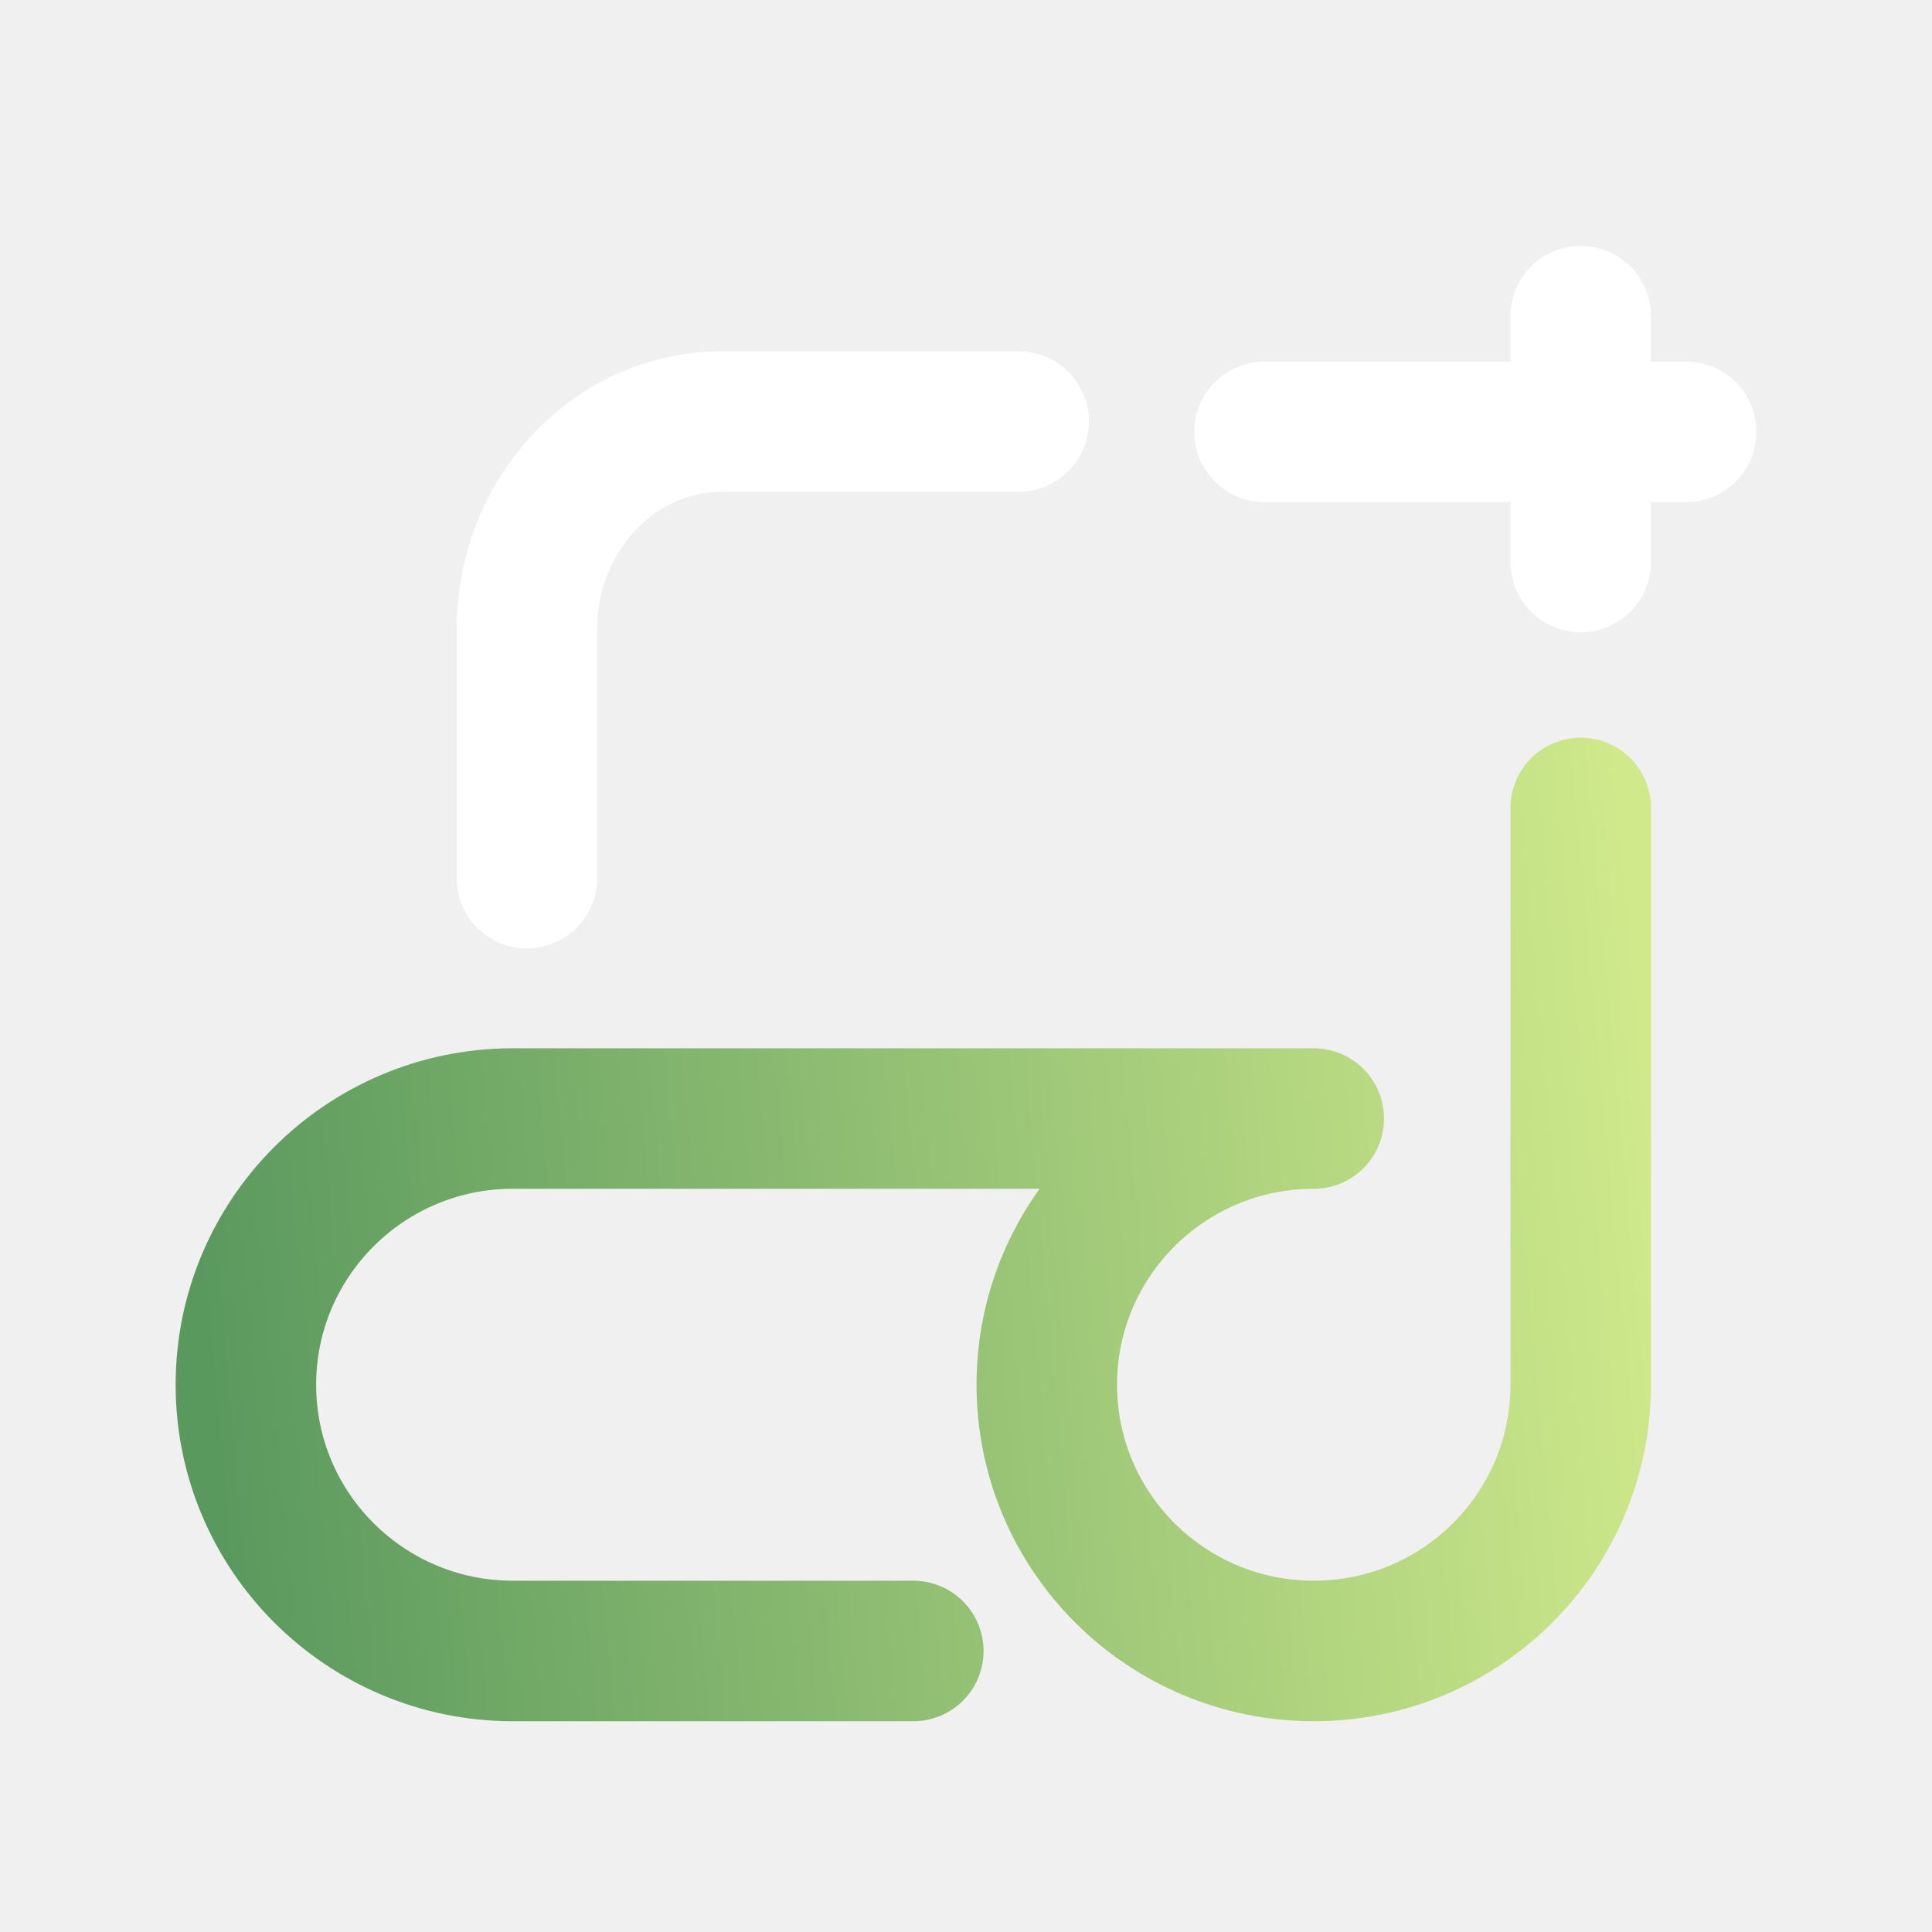
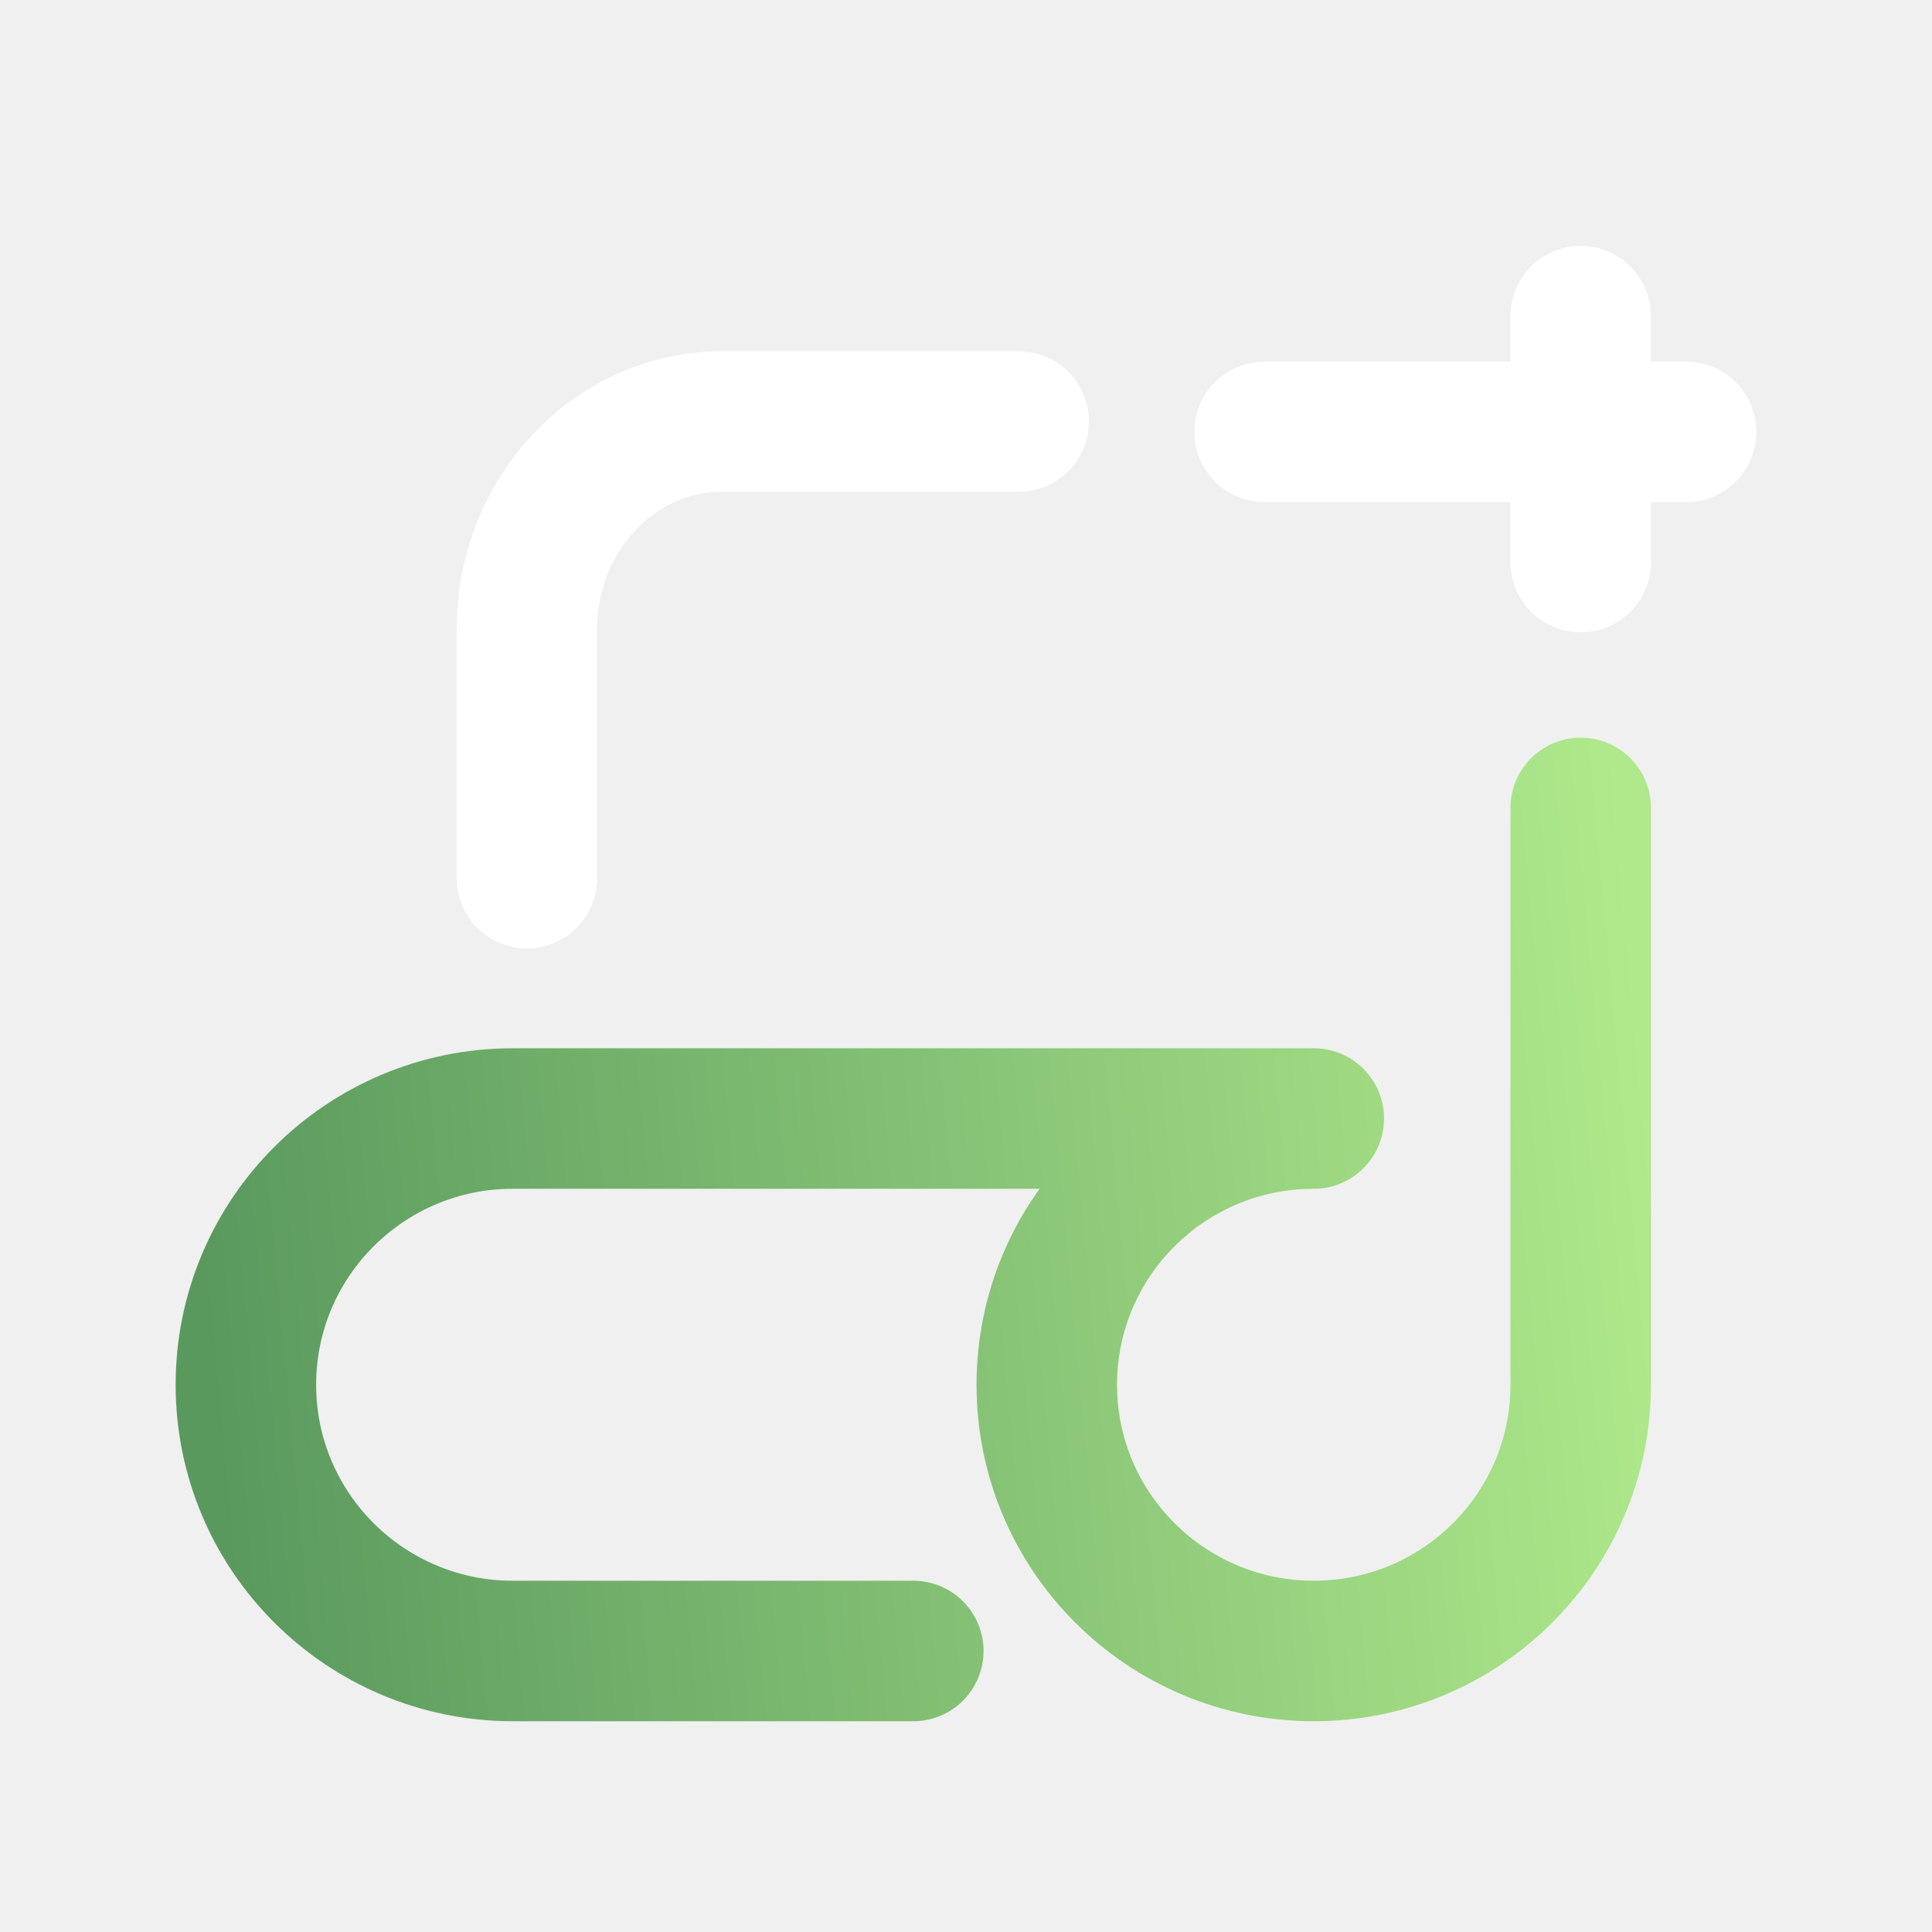
<svg xmlns="http://www.w3.org/2000/svg" width="55" height="55" viewBox="0 0 55 55" fill="none">
  <path d="M15 25V17.909C15 14.646 17.489 12 20.559 12L29 12" stroke="white" stroke-width="4" stroke-linecap="round" stroke-linejoin="round" />
  <path d="M36 12.294H45M45 12.294H48M45 12.294V9M45 12.294V16" stroke="white" stroke-width="4" stroke-linecap="round" stroke-linejoin="round" />
  <path d="M26 47H14.6C10.403 47 7 43.607 7 39.421C7 35.235 10.403 31.842 14.6 31.842H35.5H37.4C33.203 31.842 29.8 35.235 29.8 39.421C29.8 43.607 33.203 47 37.4 47C41.597 47 45 43.607 45 39.421V23" stroke="url(#paint0_linear_153_126)" stroke-width="4" stroke-linecap="round" stroke-linejoin="round" />
  <defs>
    <linearGradient id="paint0_linear_153_126" x1="47.111" y1="33.105" x2="5.735" y2="36.916" gradientUnits="userSpaceOnUse">
-       <stop stop-color="#CFE98B" />
+       <stop stop-color="#AFE98B" />
      <stop offset="1" stop-color="#5A995E" />
    </linearGradient>
  </defs>
</svg>
